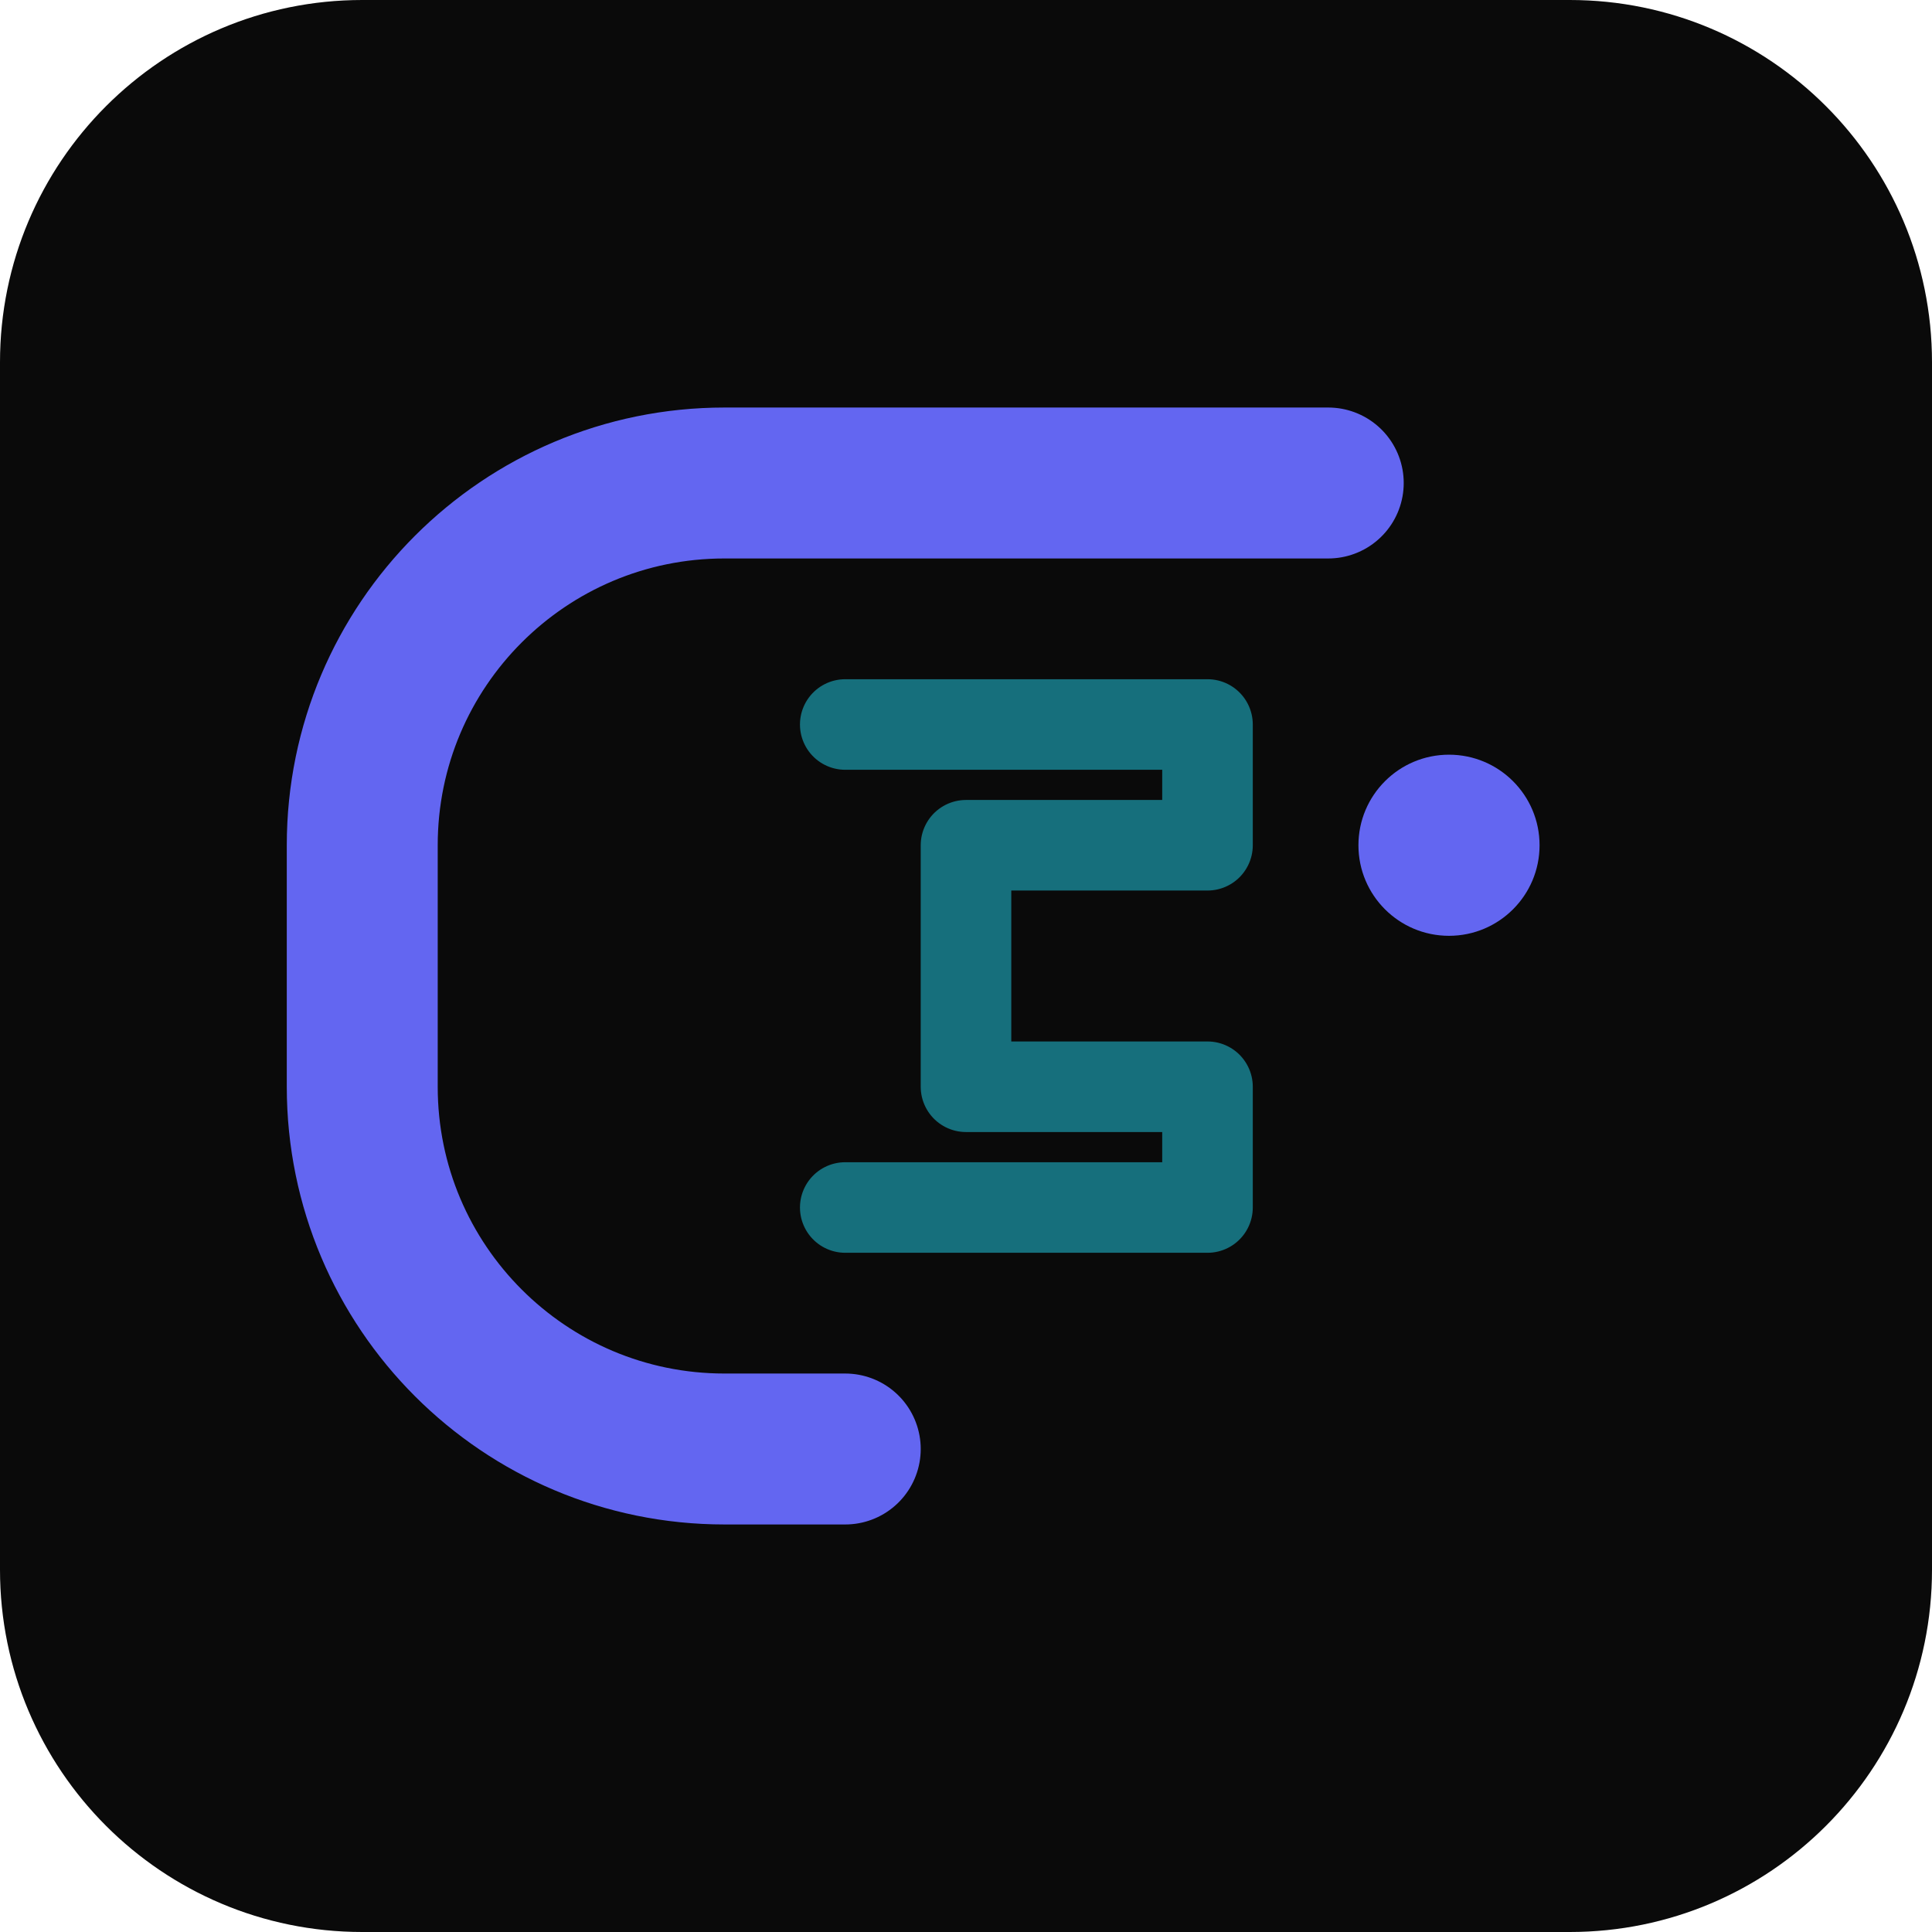
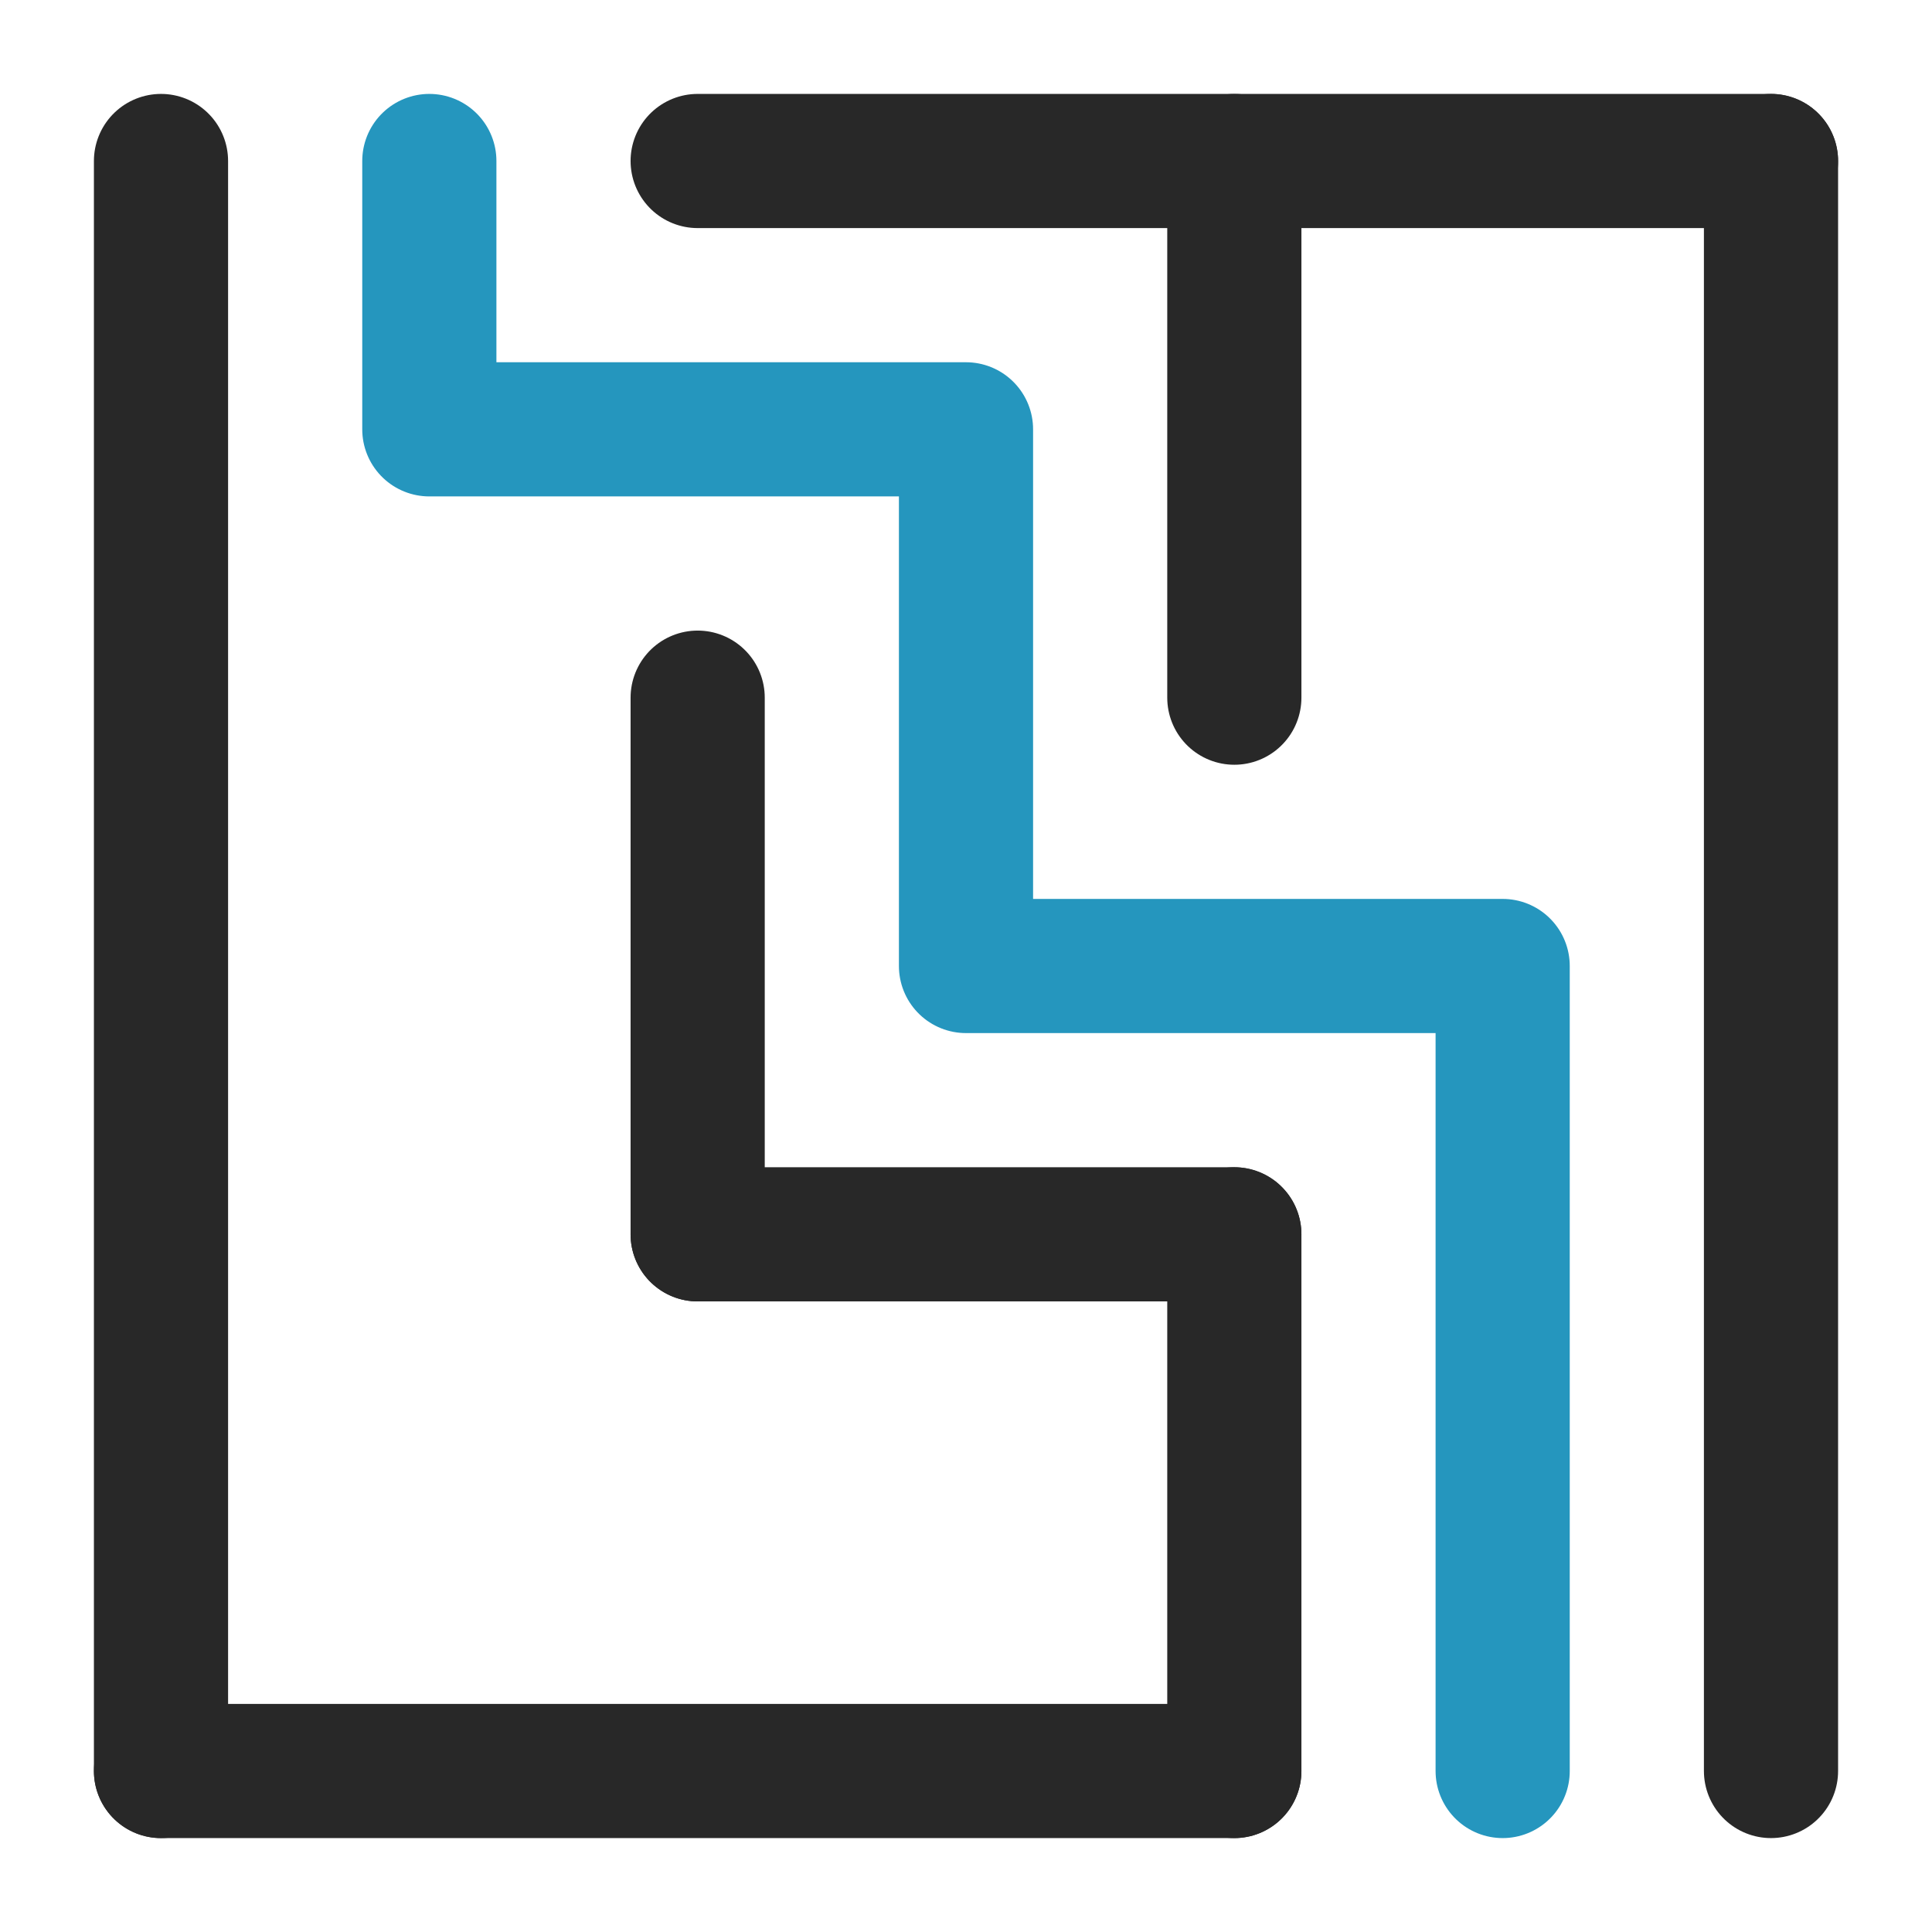
- <svg xmlns="http://www.w3.org/2000/svg" viewBox="0 0 32 32" fill="none">
-   <rect width="32" height="32" rx="6" fill="#0a0a0a" />
-   <path d="M22 8H12a6 6 0 0 0-6 6v4a6 6 0 0 0 6 6h2" stroke="#6366f1" stroke-width="2.5" stroke-linecap="round" />
-   <path d="M14 12h6v2h-4v4h4v2h-6" stroke="#22d3ee" stroke-width="1.5" stroke-linecap="round" stroke-linejoin="round" opacity="0.5" />
-   <circle cx="24" cy="14" r="1.5" fill="#6366f1" />
+ <svg xmlns="http://www.w3.org/2000/svg" viewBox="0 0 36 36" fill="none">
+   <style>
+     .grid { stroke: #282828; }
+     @media (prefers-color-scheme: dark) { .grid { stroke: #f1ece4; } }
+   </style>
+   <g class="grid" stroke-width="2.5" stroke-linecap="round">
+     <line x1="13" y1="3" x2="33" y2="3" />
+     <line x1="33" y1="3" x2="33" y2="33" />
+     <line x1="3" y1="33" x2="23" y2="33" />
+     <line x1="3" y1="3" x2="3" y2="33" />
+     <line x1="13" y1="13" x2="13" y2="23" />
+     <line x1="23" y1="3" x2="23" y2="13" />
+     <line x1="23" y1="23" x2="23" y2="33" />
+     <line x1="13" y1="23" x2="23" y2="23" />
+   </g>
+   <path d="M8 3 L8 8 L18 8 L18 18 L28 18 L28 28 L28 33" stroke="#2596be" stroke-width="2.5" stroke-linecap="round" stroke-linejoin="round" />
</svg>
